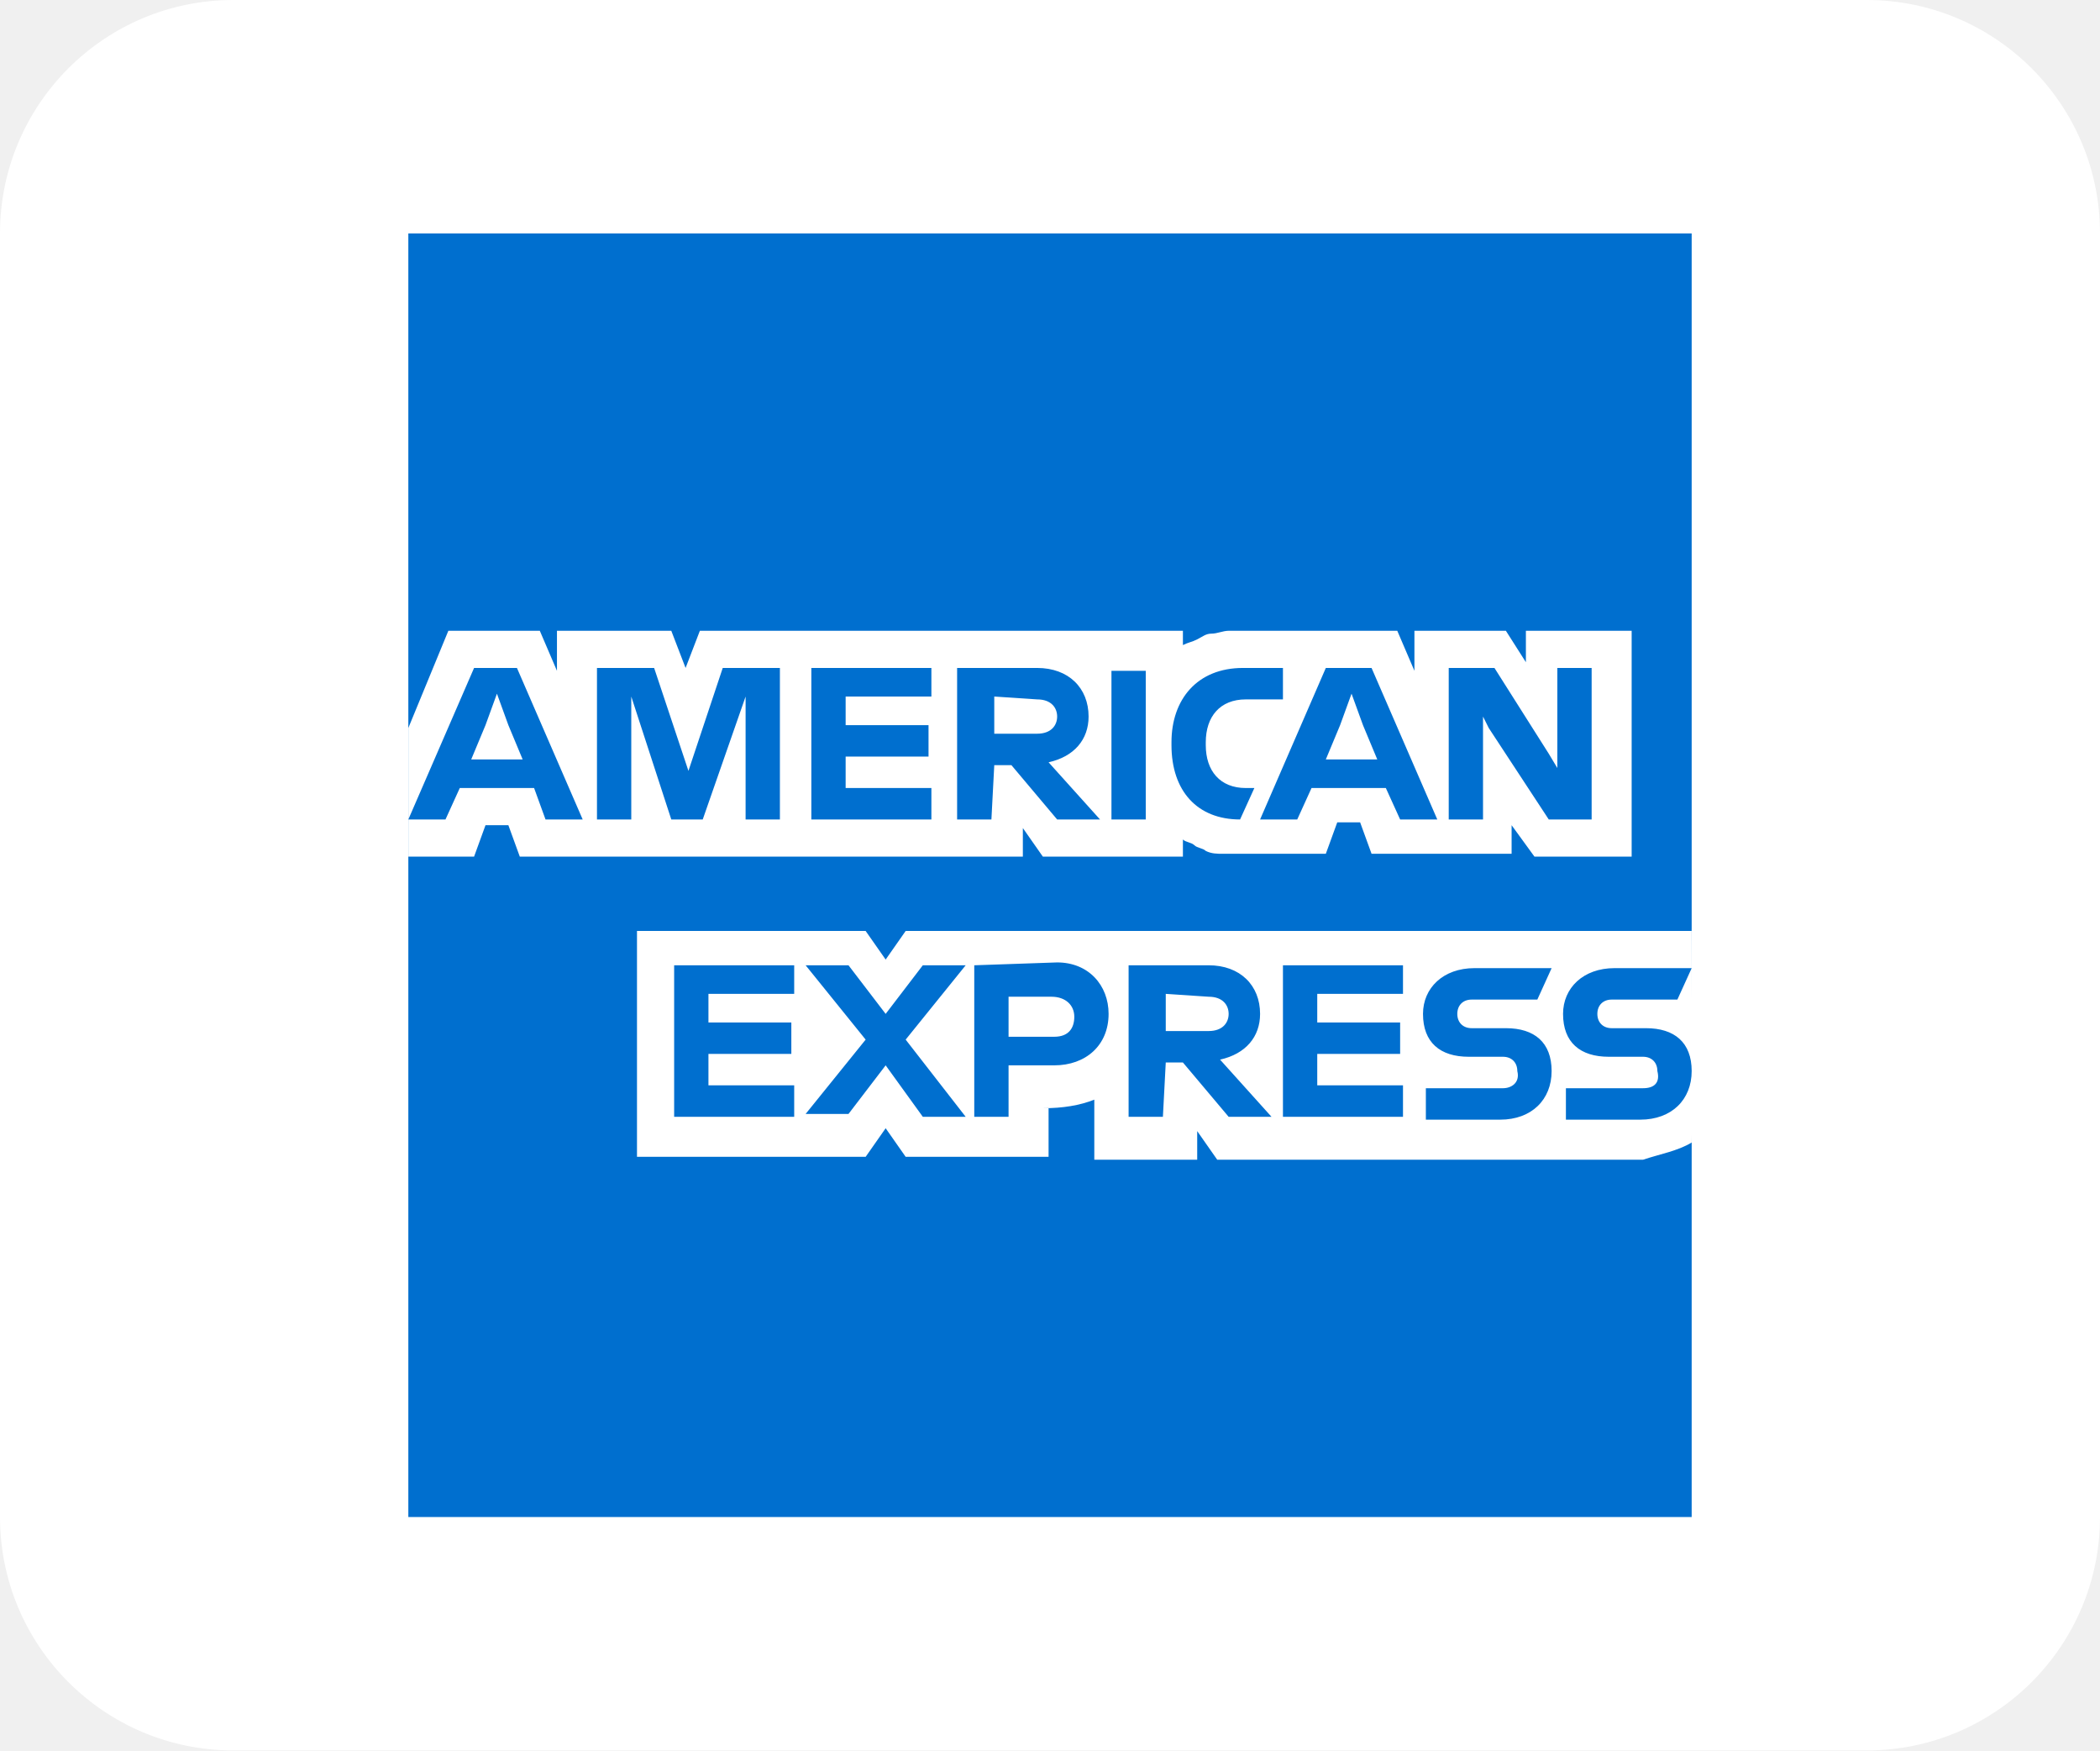
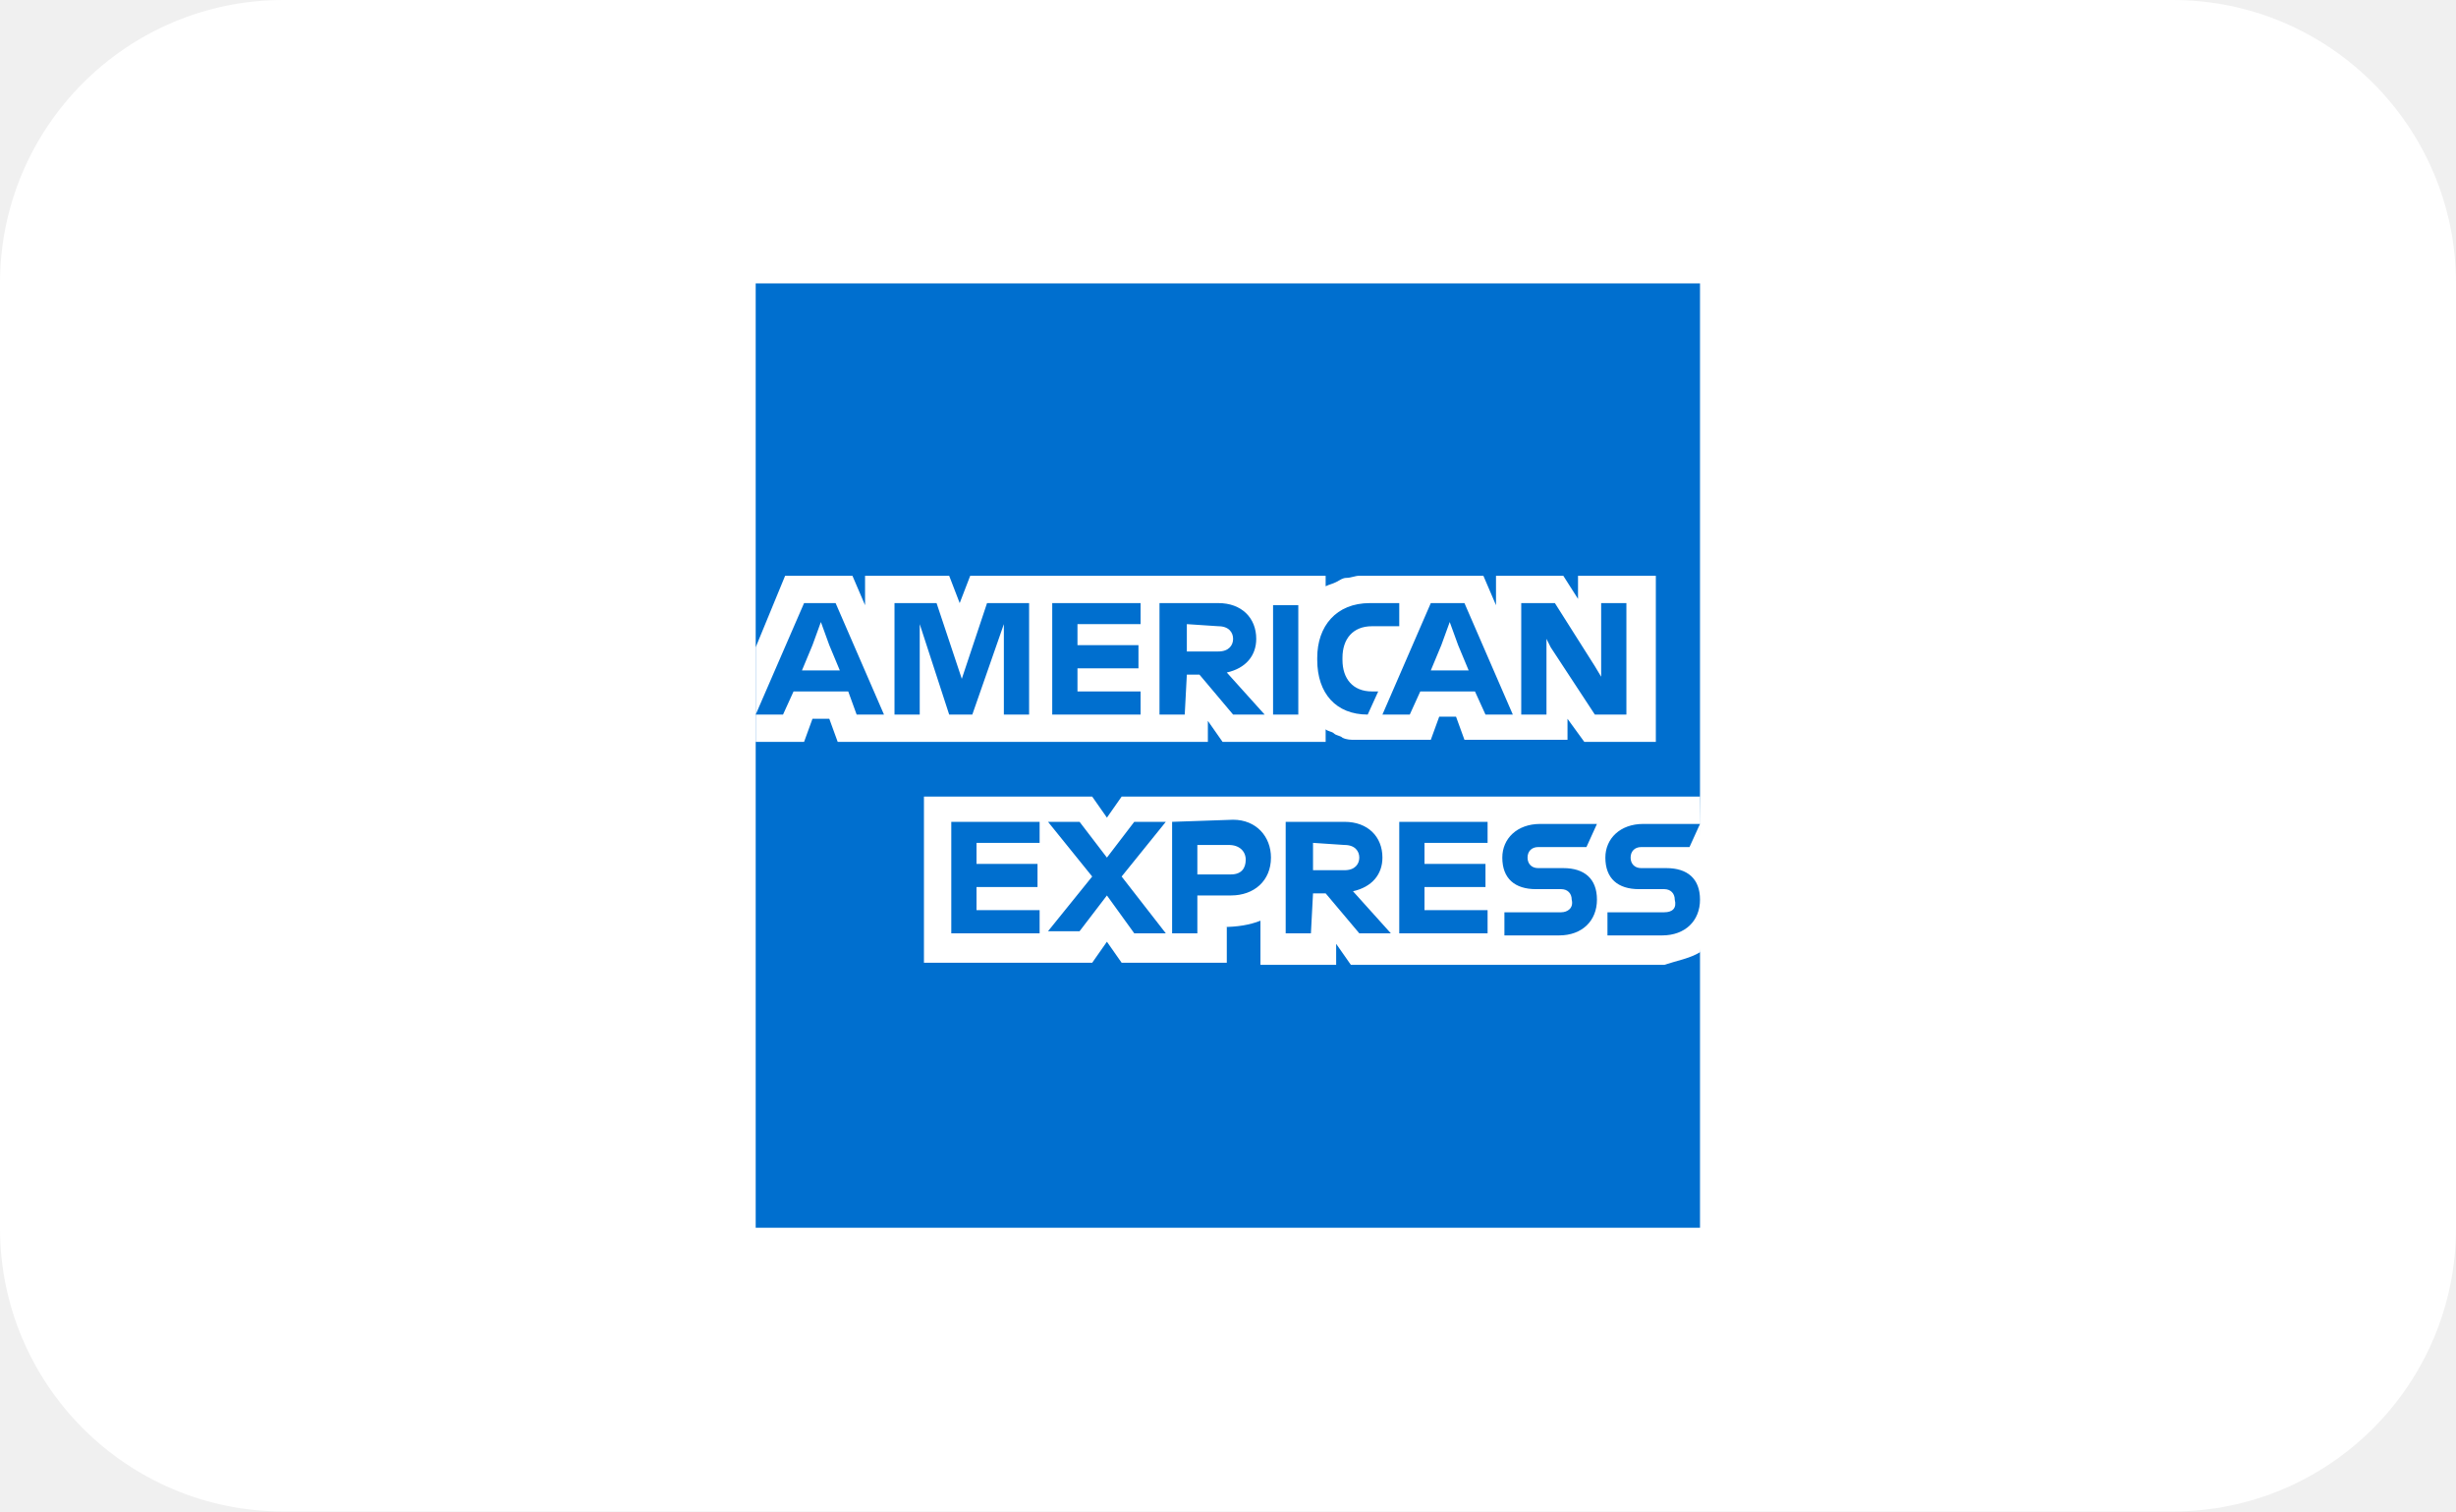
- <svg xmlns="http://www.w3.org/2000/svg" viewBox="0 0 36.0 30" role="img" aria-label="amex">
-   <rect width="36.0" height="30" rx="4" fill="#ffffff" />
-   <g transform="translate(7 4.0) scale(0.085938)">
+ <svg xmlns="http://www.w3.org/2000/svg" viewBox="0 0 52 32" role="img" aria-label="amex">
+   <rect width="52" height="32" rx="6" fill="#ffffff" />
+   <g transform="translate(16.00 6.00) scale(0.0781)">
    <g>
      <path d="M256,138.548 L256,0 L0,0 L0,256 L256,256 L256,181.31 C255.43,181.31 256,138.548 256,138.548" fill="#006FCF" />
      <path d="M224.641,124.294 L244.027,124.294 L244.027,79.252 L222.931,79.252 L222.931,85.523 L218.94,79.252 L200.695,79.252 L200.695,87.234 L197.274,79.252 L163.635,79.252 C162.494,79.252 161.354,79.822 160.214,79.822 C159.073,79.822 158.503,80.392 157.363,80.962 C156.223,81.532 155.653,81.532 154.512,82.102 L154.512,79.252 L58.156,79.252 L55.305,86.664 L52.454,79.252 L29.648,79.252 L29.648,87.234 L26.227,79.252 L7.982,79.252 L0,98.637 L0,124.294 L13.114,124.294 L15.394,118.022 L19.955,118.022 L22.236,124.294 L122.584,124.294 L122.584,118.592 L126.575,124.294 L154.512,124.294 L154.512,120.873 C155.082,121.443 156.223,121.443 156.793,122.013 C157.363,122.584 158.503,122.584 159.073,123.154 C160.214,123.724 161.354,123.724 162.494,123.724 L183.02,123.724 L185.301,117.452 L189.862,117.452 L192.143,123.724 L220.08,123.724 L220.08,118.022 L224.641,124.294 L224.641,124.294 Z M256,181.31 L256,139.118 L99.207,139.118 L95.216,144.82 L91.225,139.118 L45.612,139.118 L45.612,184.16 L91.225,184.16 L95.216,178.459 L99.207,184.16 L127.715,184.16 L127.715,174.468 L126.575,174.468 C130.566,174.468 133.987,173.898 136.837,172.757 L136.837,184.731 L157.363,184.731 L157.363,179.029 L161.354,184.731 L246.307,184.731 C249.728,183.59 253.149,183.02 256,181.31 L256,181.31 Z" fill="#FFFFFF" />
      <path d="M246.307,170.477 L230.913,170.477 L230.913,176.748 L245.737,176.748 C252.009,176.748 256,172.757 256,167.056 C256,161.354 252.579,158.503 246.878,158.503 L240.036,158.503 C238.325,158.503 237.185,157.363 237.185,155.653 C237.185,153.942 238.325,152.802 240.036,152.802 L253.149,152.802 L256,146.53 L240.606,146.53 C234.334,146.53 230.343,150.521 230.343,155.653 C230.343,161.354 233.764,164.205 239.465,164.205 L246.307,164.205 C248.018,164.205 249.158,165.345 249.158,167.056 C249.728,169.336 248.588,170.477 246.307,170.477 L246.307,170.477 Z M218.37,170.477 L202.976,170.477 L202.976,176.748 L217.8,176.748 C224.071,176.748 228.062,172.757 228.062,167.056 C228.062,161.354 224.641,158.503 218.94,158.503 L212.098,158.503 C210.388,158.503 209.247,157.363 209.247,155.653 C209.247,153.942 210.388,152.802 212.098,152.802 L225.212,152.802 L228.062,146.53 L212.668,146.53 C206.396,146.53 202.405,150.521 202.405,155.653 C202.405,161.354 205.826,164.205 211.528,164.205 L218.37,164.205 C220.08,164.205 221.22,165.345 221.22,167.056 C221.791,169.336 220.08,170.477 218.37,170.477 L218.37,170.477 Z M198.414,152.232 L198.414,145.96 L174.468,145.96 L174.468,176.178 L198.414,176.178 L198.414,169.906 L181.31,169.906 L181.31,163.635 L197.844,163.635 L197.844,157.363 L181.31,157.363 L181.31,151.661 L198.414,151.661 L198.414,152.232 L198.414,152.232 Z M159.644,152.232 C162.494,152.232 163.635,153.942 163.635,155.653 C163.635,157.363 162.494,159.073 159.644,159.073 L151.091,159.073 L151.091,151.661 L159.644,152.232 L159.644,152.232 Z M151.091,165.345 L154.512,165.345 L163.635,176.178 L172.187,176.178 L161.924,164.775 C167.056,163.635 169.906,160.214 169.906,155.653 C169.906,149.951 165.915,145.96 159.644,145.96 L143.679,145.96 L143.679,176.178 L150.521,176.178 L151.091,165.345 Z M132.846,156.223 C132.846,158.503 131.706,160.214 128.855,160.214 L119.733,160.214 L119.733,152.232 L128.285,152.232 C131.136,152.232 132.846,153.942 132.846,156.223 L132.846,156.223 Z M112.891,145.96 L112.891,176.178 L119.733,176.178 L119.733,165.915 L128.855,165.915 C135.127,165.915 139.688,161.924 139.688,155.653 C139.688,149.951 135.697,145.39 129.425,145.39 L112.891,145.96 L112.891,145.96 Z M102.628,176.178 L111.18,176.178 L99.207,160.784 L111.18,145.96 L102.628,145.96 L95.216,155.653 L87.804,145.96 L79.252,145.96 L91.225,160.784 L79.252,175.608 L87.804,175.608 L95.216,165.915 L102.628,176.178 L102.628,176.178 Z M76.971,152.232 L76.971,145.96 L53.024,145.96 L53.024,176.178 L76.971,176.178 L76.971,169.906 L59.866,169.906 L59.866,163.635 L76.401,163.635 L76.401,157.363 L59.866,157.363 L59.866,151.661 L76.971,151.661 L76.971,152.232 L76.971,152.232 Z M215.519,98.637 L227.492,116.882 L236.045,116.882 L236.045,86.664 L229.203,86.664 L229.203,106.619 L227.492,103.768 L216.659,86.664 L207.537,86.664 L207.537,116.882 L214.379,116.882 L214.379,96.356 L215.519,98.637 L215.519,98.637 Z M185.871,98.067 L188.151,91.795 L190.432,98.067 L193.283,104.909 L183.02,104.909 L185.871,98.067 L185.871,98.067 Z M197.844,116.882 L205.256,116.882 L192.143,86.664 L183.02,86.664 L169.906,116.882 L177.318,116.882 L180.169,110.61 L194.993,110.61 L197.844,116.882 L197.844,116.882 Z M165.915,116.882 L168.766,110.61 L167.056,110.61 C161.924,110.61 159.073,107.189 159.073,102.058 L159.073,101.488 C159.073,96.356 161.924,92.935 167.056,92.935 L174.468,92.935 L174.468,86.664 L166.486,86.664 C157.363,86.664 152.232,92.935 152.232,101.488 L152.232,102.058 C152.232,111.18 157.363,116.882 165.915,116.882 Z M140.258,116.882 L147.1,116.882 L147.1,87.234 L140.258,87.234 L140.258,116.882 Z M125.434,92.935 C128.285,92.935 129.425,94.646 129.425,96.356 C129.425,98.067 128.285,99.777 125.434,99.777 L116.882,99.777 L116.882,92.365 L125.434,92.935 L125.434,92.935 Z M116.882,106.049 L120.303,106.049 L129.425,116.882 L137.978,116.882 L127.715,105.479 C132.846,104.339 135.697,100.918 135.697,96.356 C135.697,90.655 131.706,86.664 125.434,86.664 L109.47,86.664 L109.47,116.882 L116.312,116.882 L116.882,106.049 Z M104.339,92.935 L104.339,86.664 L80.392,86.664 L80.392,116.882 L104.339,116.882 L104.339,110.61 L87.234,110.61 L87.234,104.339 L103.768,104.339 L103.768,98.067 L87.234,98.067 L87.234,92.365 L104.339,92.365 L104.339,92.935 L104.339,92.935 Z M52.454,116.882 L58.726,116.882 L67.278,92.365 L67.278,116.882 L74.12,116.882 L74.12,86.664 L62.717,86.664 L55.875,107.189 L49.033,86.664 L37.63,86.664 L37.63,116.882 L44.472,116.882 L44.472,92.365 L52.454,116.882 Z M15.394,98.067 L17.675,91.795 L19.955,98.067 L22.806,104.909 L12.543,104.909 L15.394,98.067 L15.394,98.067 Z M27.367,116.882 L34.78,116.882 L21.666,86.664 L13.114,86.664 L0,116.882 L7.412,116.882 L10.263,110.61 L25.087,110.61 L27.367,116.882 Z" fill="#006FCF" />
    </g>
  </g>
</svg>
